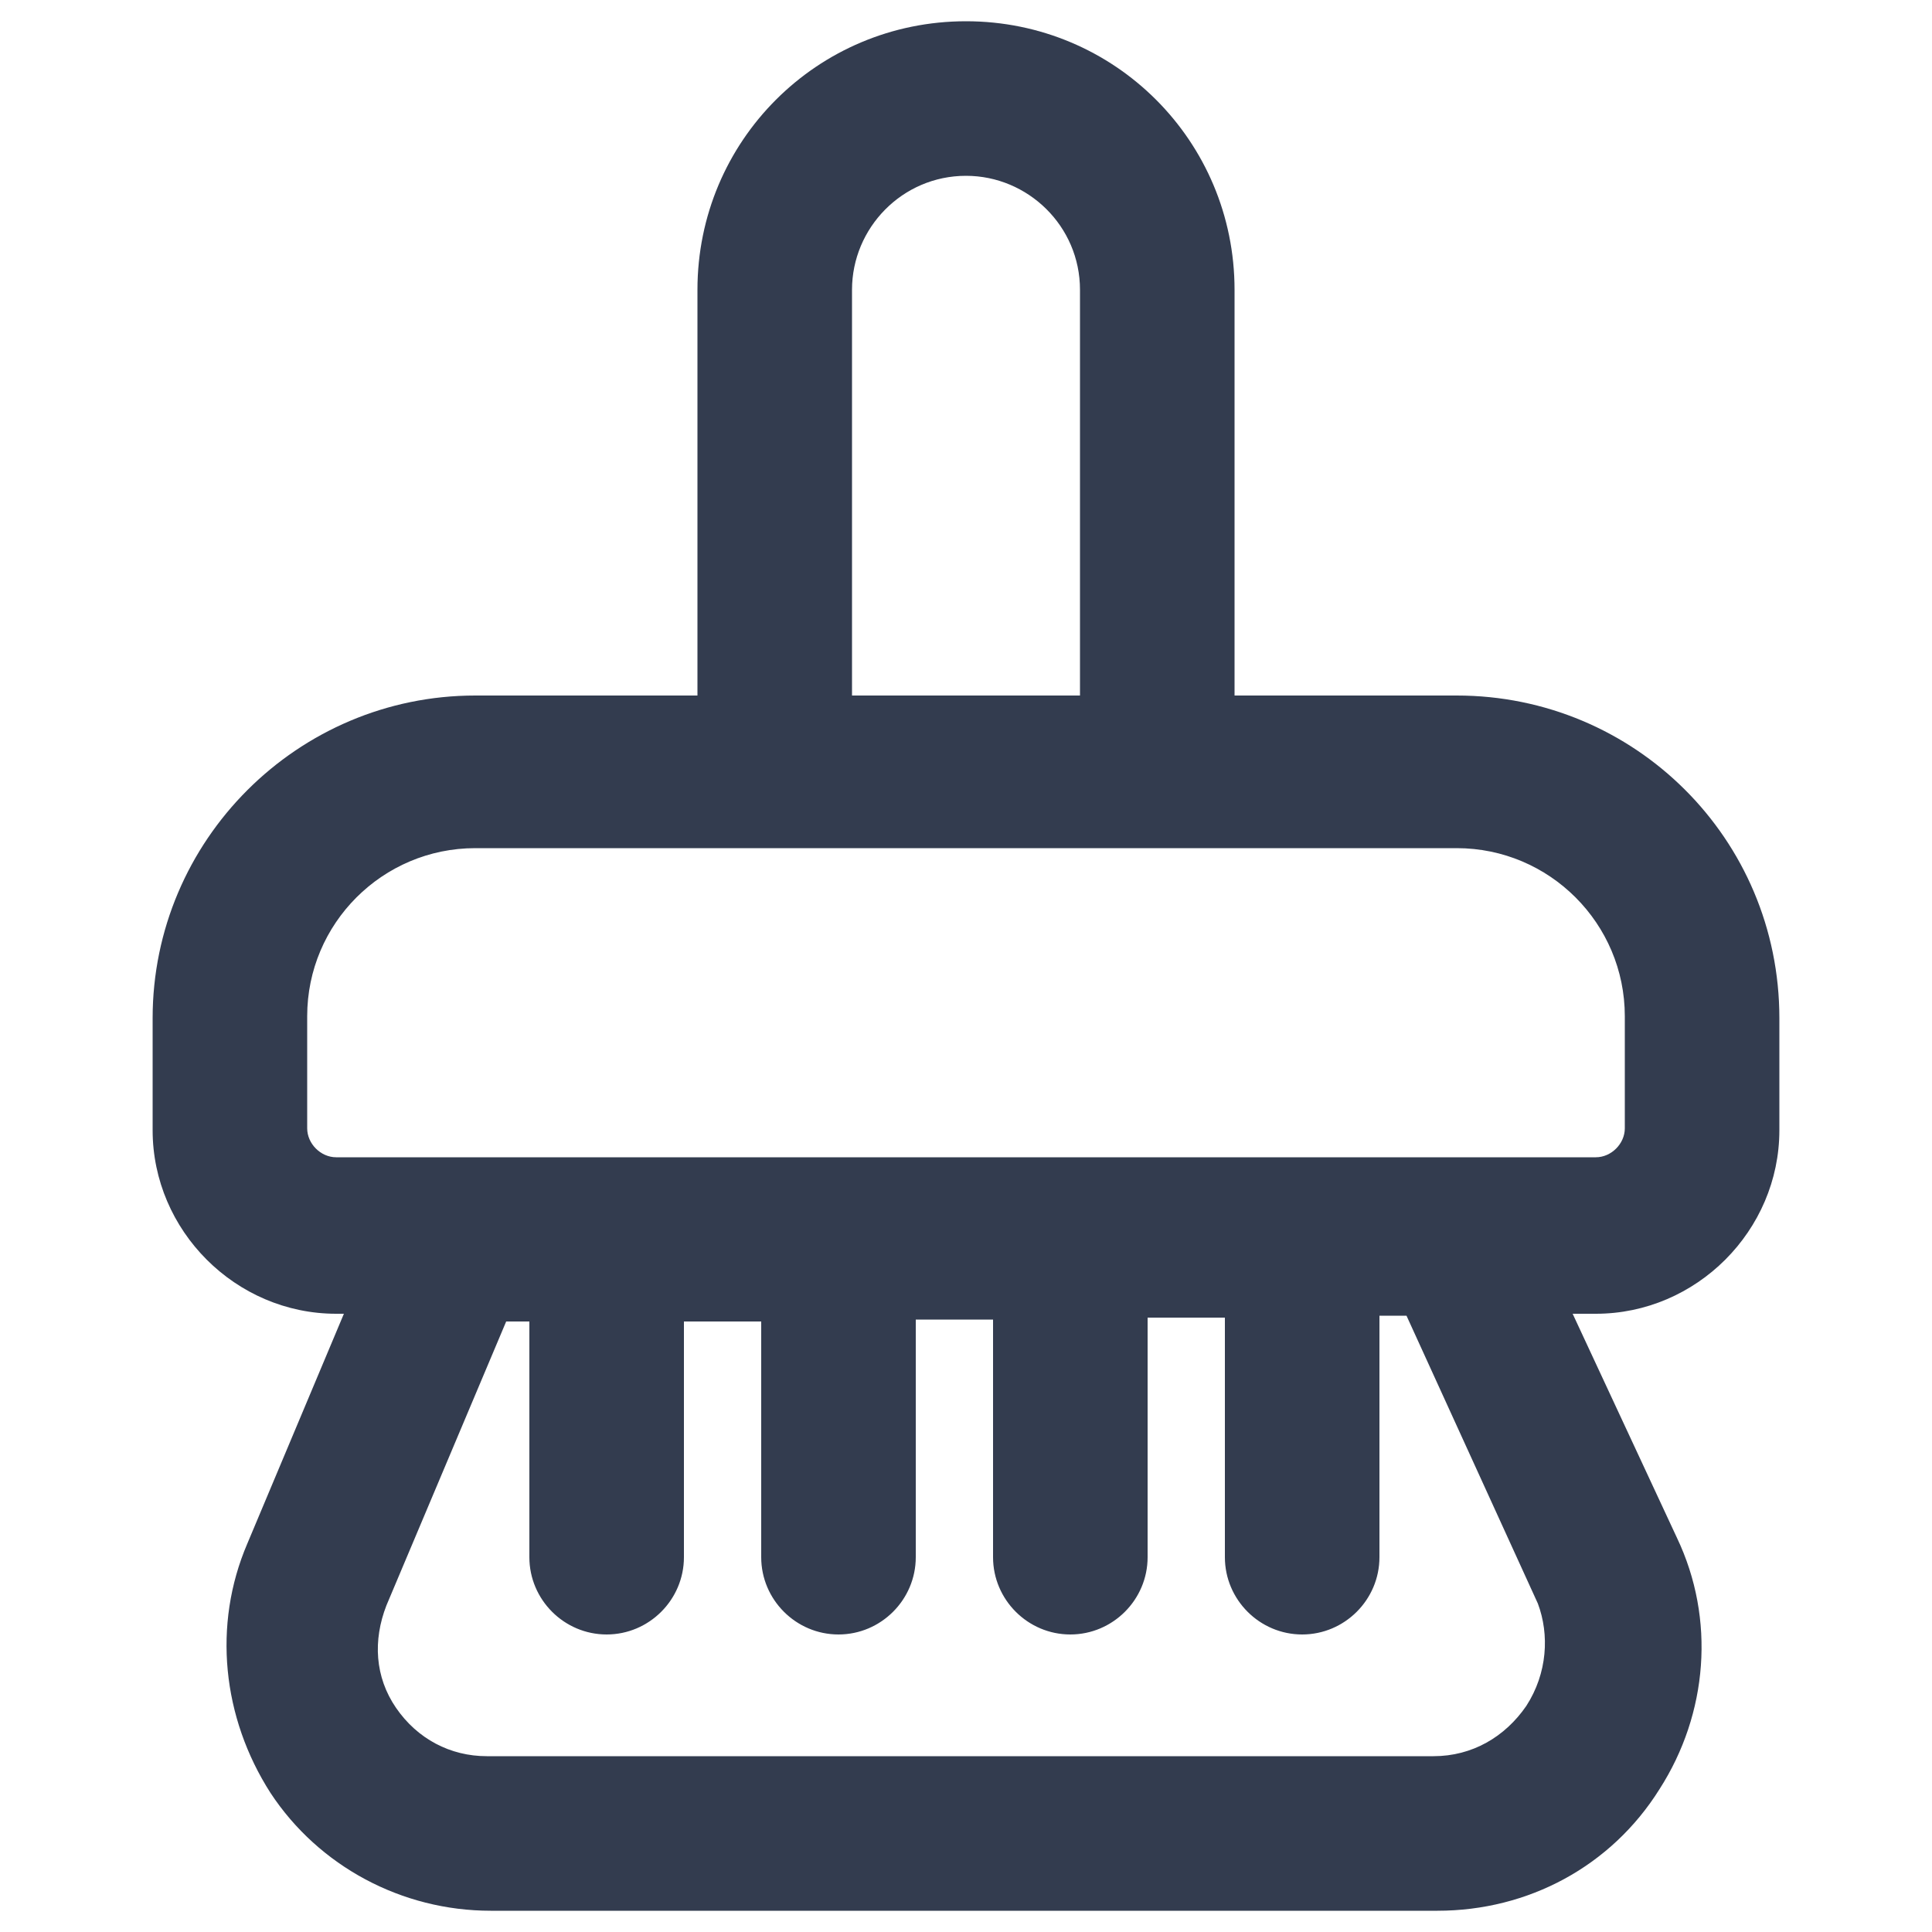
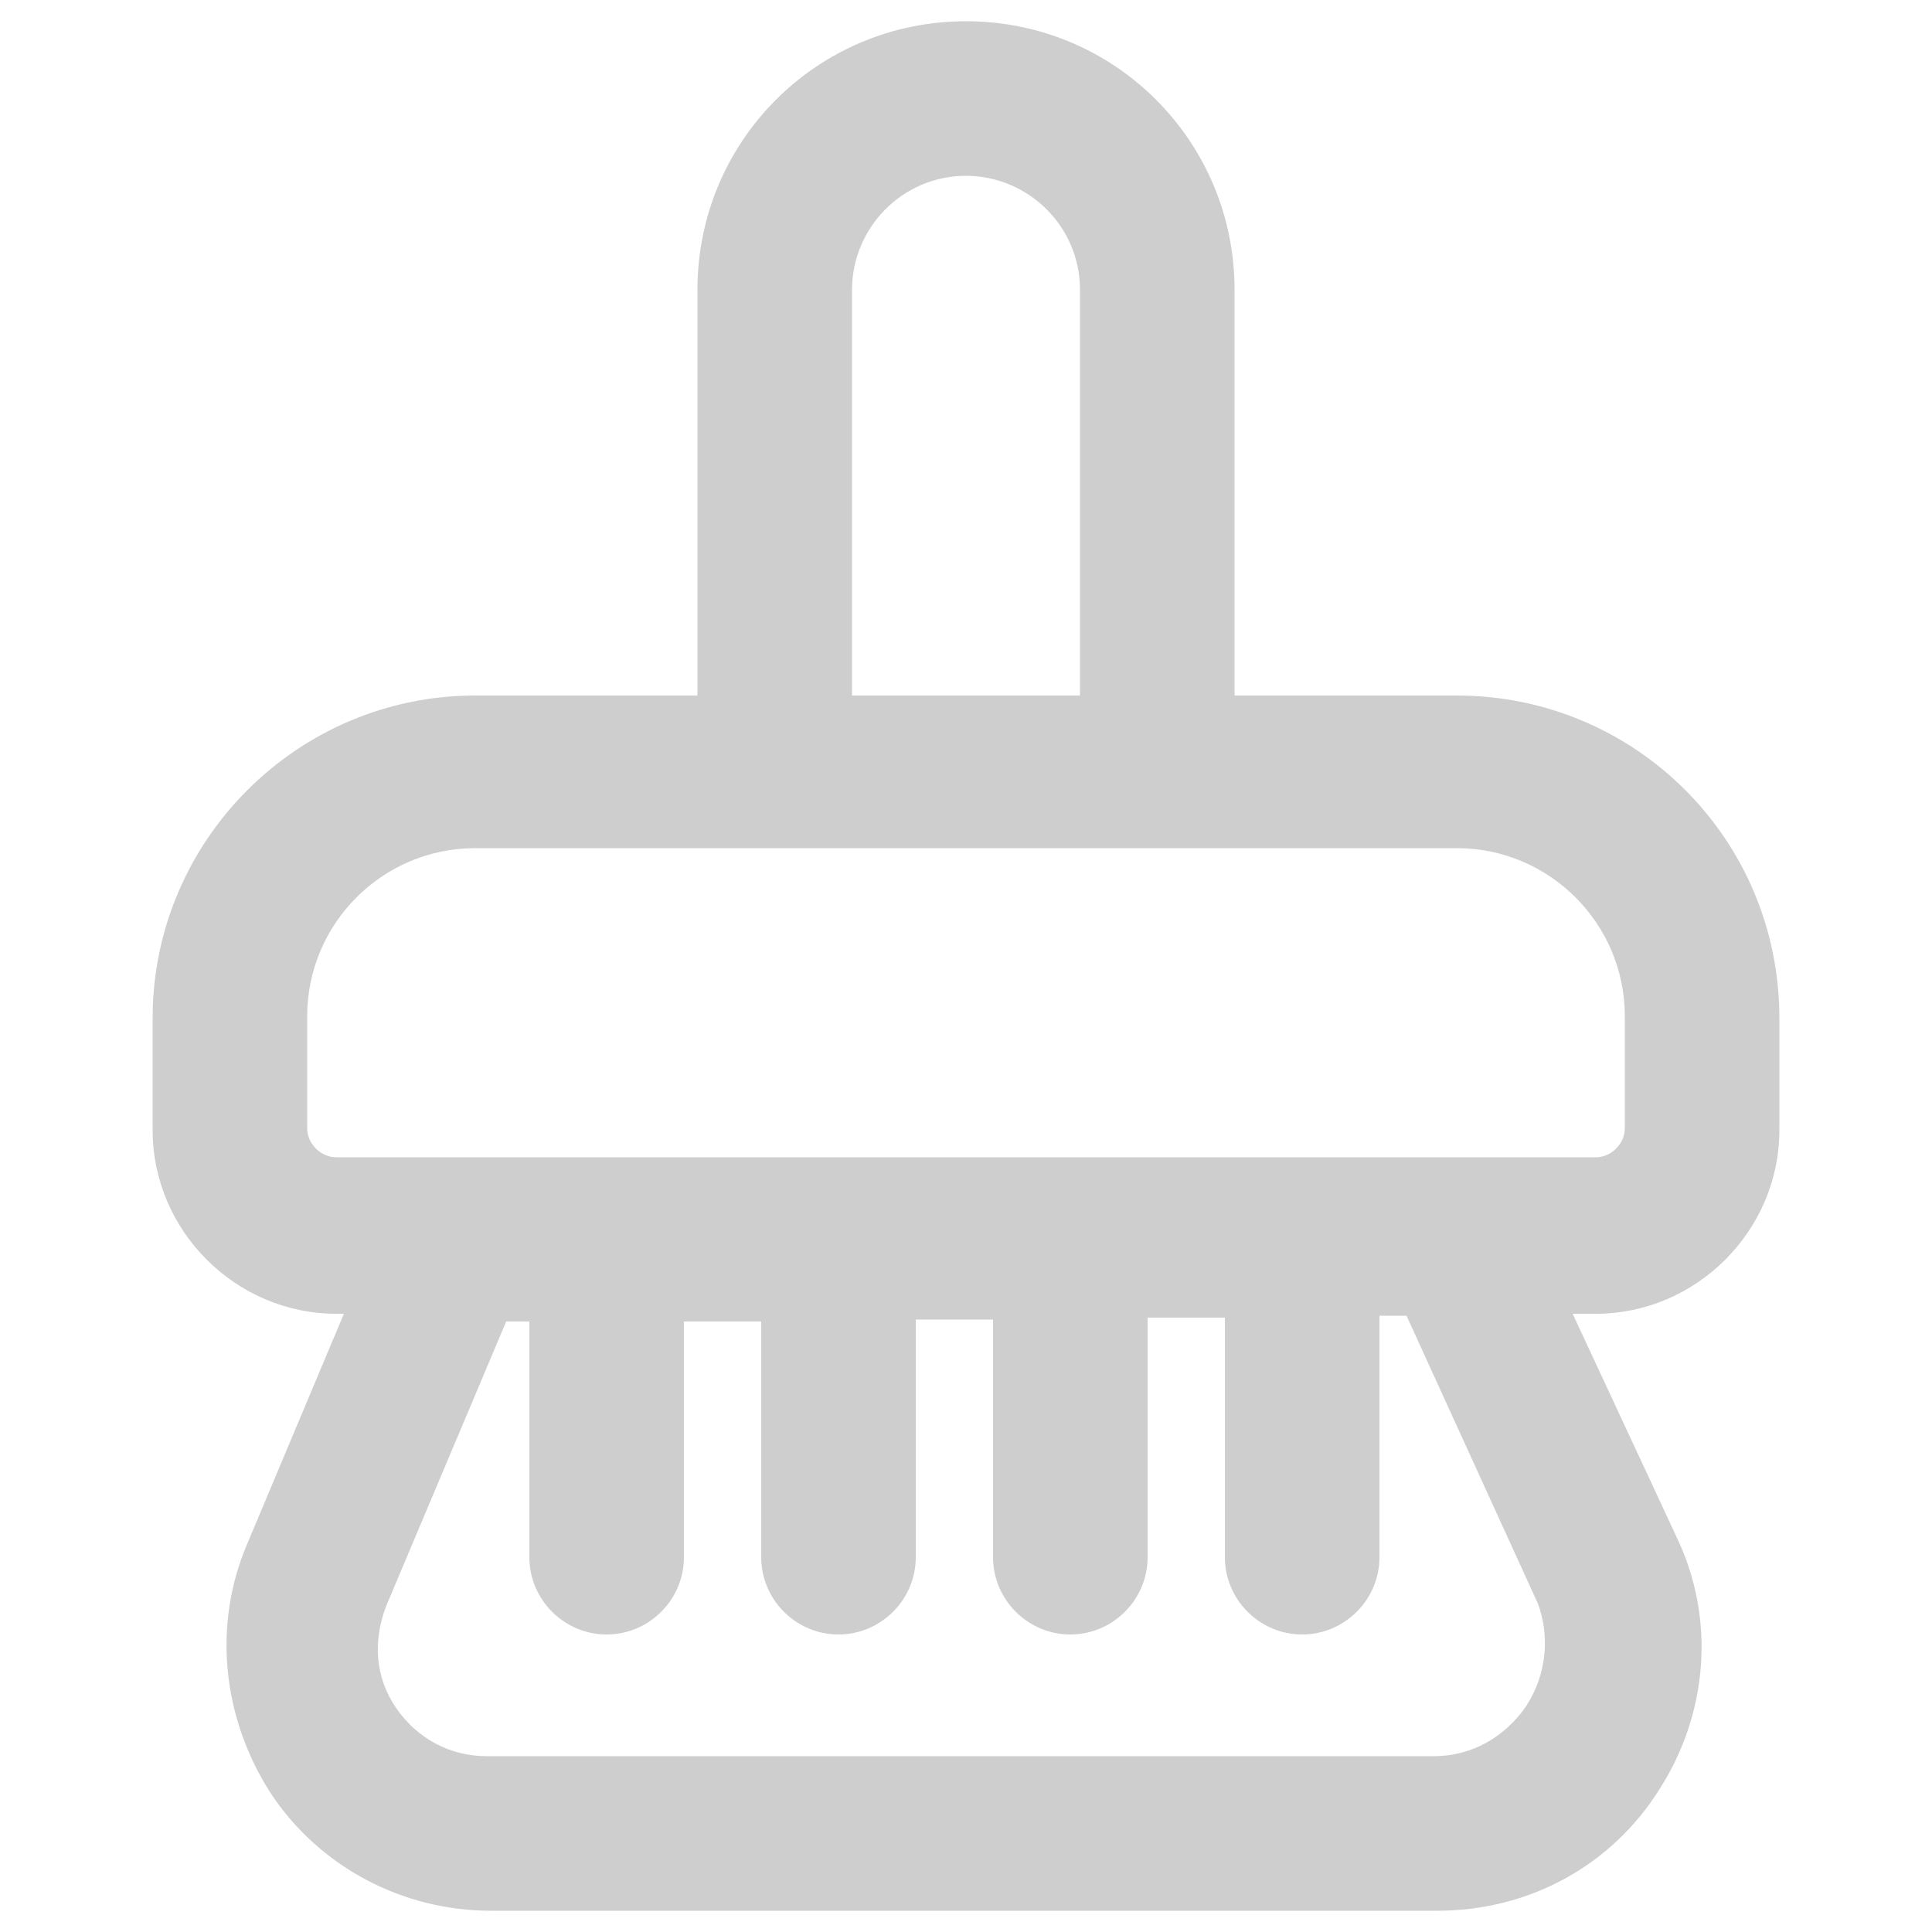
<svg xmlns="http://www.w3.org/2000/svg" class="svg-icon" style="width: 1em; height: 1em;vertical-align: middle;fill: currentColor;overflow: hidden;" viewBox="0 0 1024 1024" version="1.1">
-   <path id="path1" d="M772.096 368.64H654.336V153.6c0-78.848-63.488-142.336-142.336-142.336S369.664 74.752 369.664 153.6v215.04H251.904c-94.208 0-171.008 76.8-171.008 171.008v59.392c0 53.248 44.032 97.28 97.28 97.28h4.096l-51.2 121.856c-18.432 43.008-13.312 92.16 12.288 132.096 25.6 38.912 69.632 62.464 116.736 62.464h501.76c48.128 0 92.16-23.552 117.76-64.512 25.6-39.936 29.696-90.112 9.216-133.12L833.536 696.32h12.288c53.248 0 97.28-44.032 97.28-97.28v-59.392c0-95.232-76.8-171.008-171.008-171.008zM451.584 153.6c0-32.768 26.624-60.416 60.416-60.416 32.768 0 60.416 26.624 60.416 60.416v215.04H451.584V153.6zM808.96 904.192c-11.264 16.384-28.672 26.624-49.152 26.624h-501.76c-19.456 0-36.864-9.216-48.128-25.6s-12.288-35.84-5.12-54.272l63.488-150.528h12.288v124.928c0 22.528 18.432 40.96 40.96 40.96s40.96-18.432 40.96-40.96v-122.88-2.048h40.96v124.928c0 22.528 18.432 40.96 40.96 40.96s40.96-18.432 40.96-40.96v-122.88-3.072h40.96v125.952c0 22.528 18.432 40.96 40.96 40.96s40.96-18.432 40.96-40.96v-122.88-4.096h40.96v126.976c0 22.528 18.432 40.96 40.96 40.96s40.96-18.432 40.96-40.96v-122.88-5.12h14.336L815.104 849.92c6.144 16.384 5.12 36.864-6.144 54.272z m52.224-306.176c0 8.192-7.168 15.36-15.36 15.36H178.176c-8.192 0-15.36-7.168-15.36-15.36v-59.392c0-49.152 39.936-89.088 89.088-89.088h520.192c49.152 0 89.088 39.936 89.088 89.088v59.392z" fill="#333C4F" />
+   <path id="path1" d="M772.096 368.64H654.336V153.6c0-78.848-63.488-142.336-142.336-142.336S369.664 74.752 369.664 153.6v215.04H251.904c-94.208 0-171.008 76.8-171.008 171.008v59.392c0 53.248 44.032 97.28 97.28 97.28h4.096l-51.2 121.856c-18.432 43.008-13.312 92.16 12.288 132.096 25.6 38.912 69.632 62.464 116.736 62.464h501.76c48.128 0 92.16-23.552 117.76-64.512 25.6-39.936 29.696-90.112 9.216-133.12L833.536 696.32h12.288c53.248 0 97.28-44.032 97.28-97.28v-59.392c0-95.232-76.8-171.008-171.008-171.008zM451.584 153.6c0-32.768 26.624-60.416 60.416-60.416 32.768 0 60.416 26.624 60.416 60.416v215.04H451.584V153.6zM808.96 904.192c-11.264 16.384-28.672 26.624-49.152 26.624h-501.76c-19.456 0-36.864-9.216-48.128-25.6s-12.288-35.84-5.12-54.272l63.488-150.528h12.288v124.928c0 22.528 18.432 40.96 40.96 40.96s40.96-18.432 40.96-40.96v-122.88-2.048h40.96v124.928c0 22.528 18.432 40.96 40.96 40.96s40.96-18.432 40.96-40.96v-122.88-3.072h40.96v125.952c0 22.528 18.432 40.96 40.96 40.96s40.96-18.432 40.96-40.96v-122.88-4.096h40.96v126.976c0 22.528 18.432 40.96 40.96 40.96s40.96-18.432 40.96-40.96v-122.88-5.12h14.336L815.104 849.92c6.144 16.384 5.12 36.864-6.144 54.272z m52.224-306.176c0 8.192-7.168 15.36-15.36 15.36H178.176c-8.192 0-15.36-7.168-15.36-15.36v-59.392c0-49.152 39.936-89.088 89.088-89.088h520.192c49.152 0 89.088 39.936 89.088 89.088v59.392z" fill="rgb(206, 206, 206)" />
</svg>
